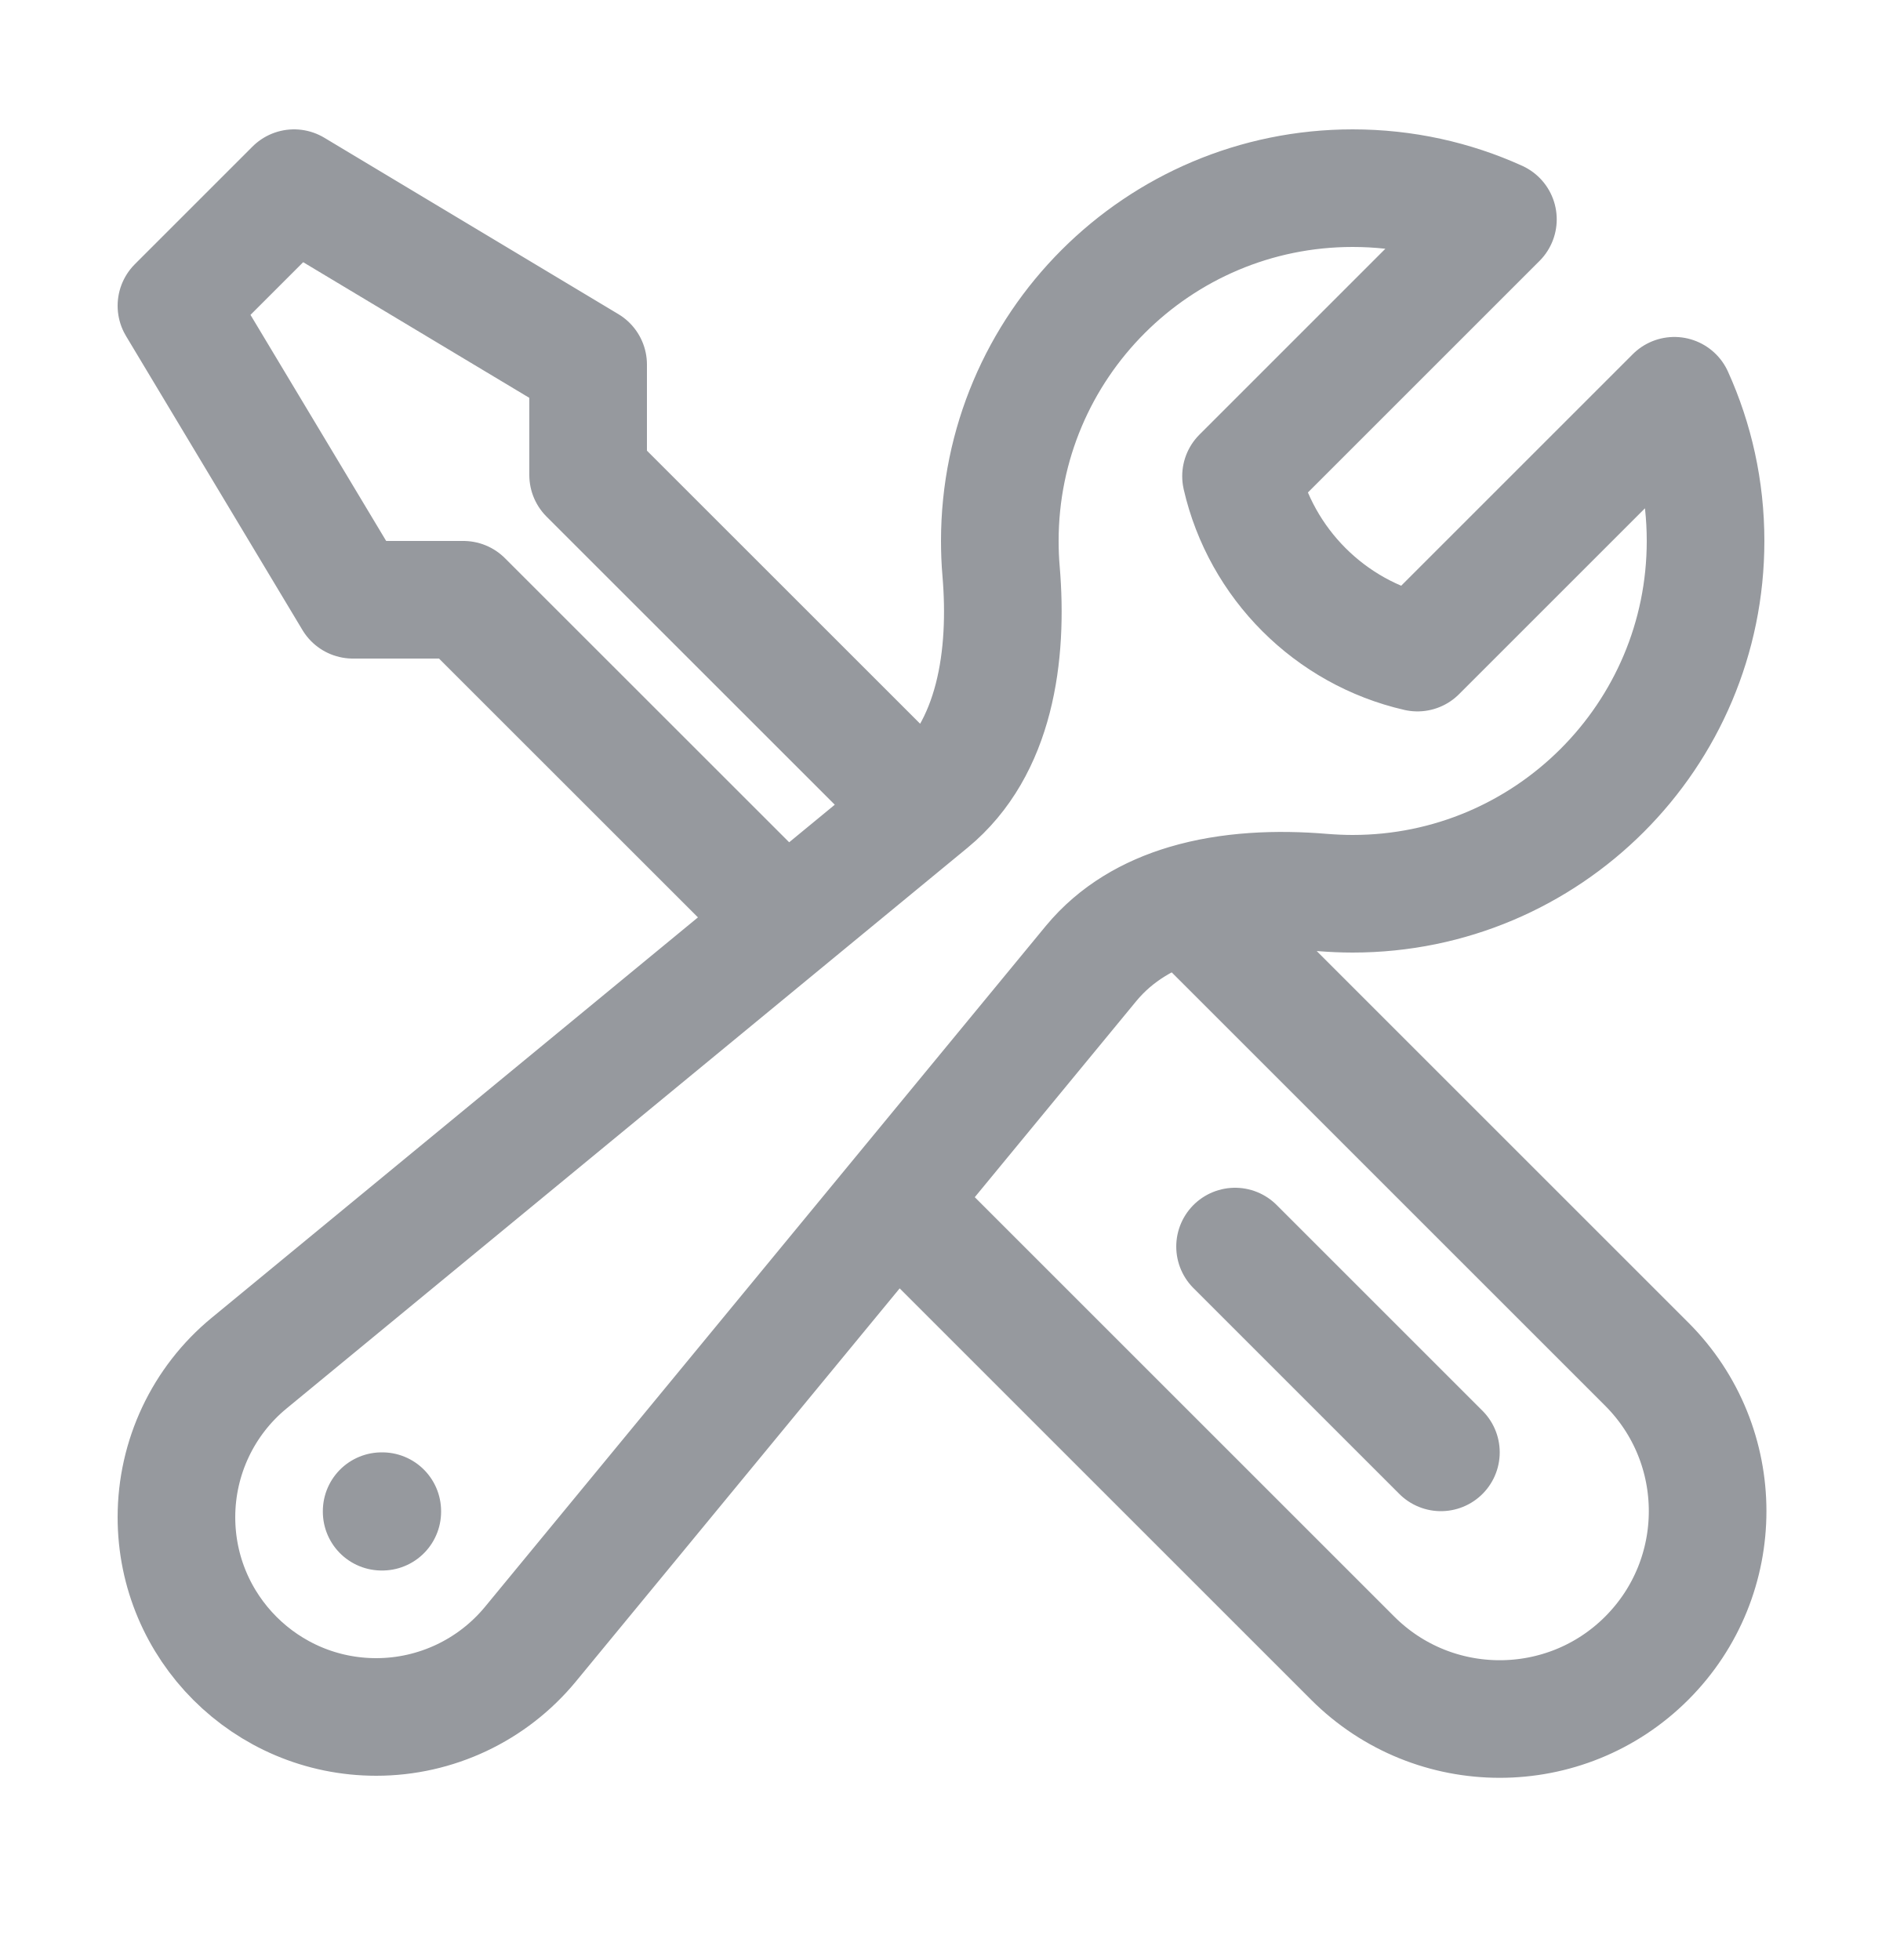
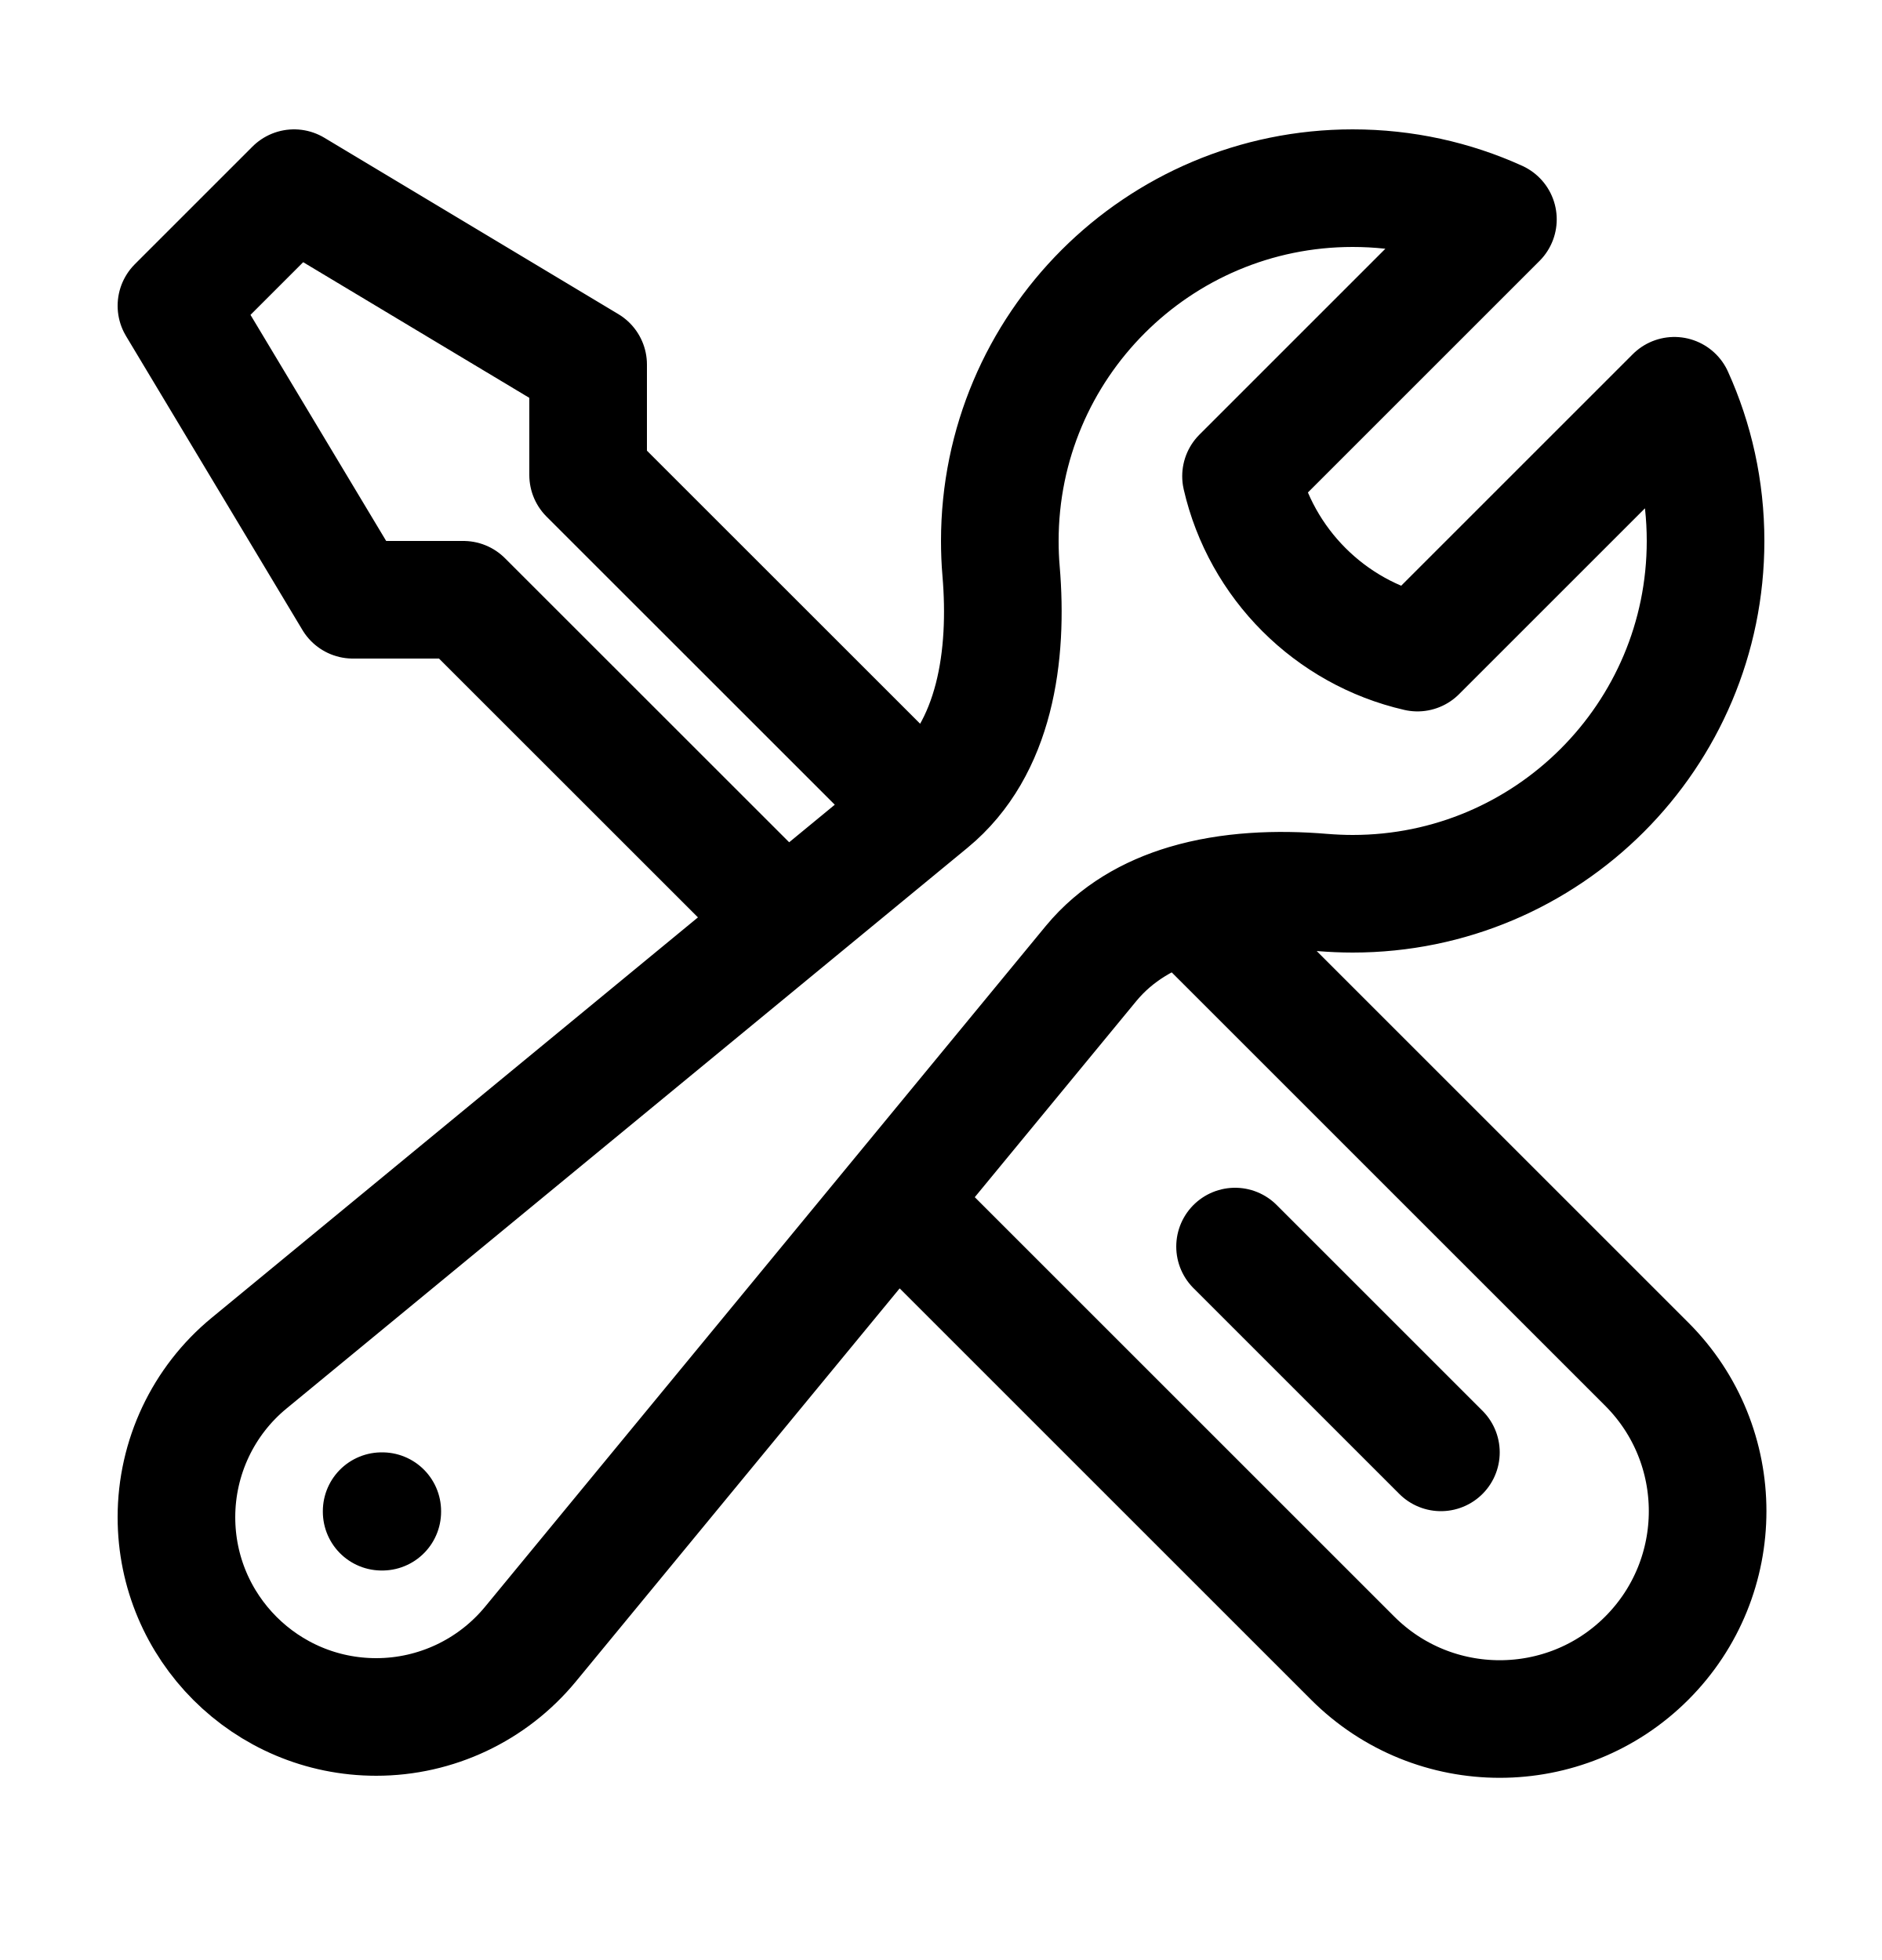
<svg xmlns="http://www.w3.org/2000/svg" width="24" height="25" viewBox="0 0 24 25" fill="none">
-   <path d="M11.419 15.319L17.25 21.15C18.285 22.185 19.965 22.185 21 21.15C22.035 20.114 22.035 18.435 21 17.4L15.123 11.523M11.419 15.319L13.915 12.288C14.232 11.905 14.654 11.663 15.123 11.523M11.419 15.319L6.764 20.972C6.28 21.559 5.559 21.9 4.798 21.9C3.391 21.9 2.25 20.759 2.25 19.352C2.25 18.591 2.59 17.869 3.178 17.386L10.015 11.755M15.123 11.523C15.673 11.359 16.286 11.335 16.866 11.384C16.992 11.394 17.121 11.4 17.25 11.4C19.735 11.4 21.75 9.385 21.75 6.9C21.75 6.24 21.608 5.613 21.352 5.048L18.076 8.324C16.96 8.068 16.082 7.189 15.826 6.074L19.102 2.798C18.538 2.542 17.91 2.4 17.25 2.4C14.765 2.4 12.75 4.415 12.75 6.9C12.75 7.029 12.755 7.157 12.766 7.284C12.857 8.359 12.695 9.548 11.862 10.234L11.76 10.318M10.015 11.755L5.909 7.65H4.5L2.25 3.9L3.75 2.4L7.5 4.65V6.059L11.76 10.318M10.015 11.755L11.76 10.318M18.375 18.525L15.75 15.9M4.867 19.275H4.875V19.282H4.867V19.275Z" stroke="#96999E" stroke-width="1.5" stroke-linecap="round" stroke-linejoin="round" />
+   <path d="M11.419 15.319L17.25 21.15C18.285 22.185 19.965 22.185 21 21.15C22.035 20.114 22.035 18.435 21 17.4L15.123 11.523M11.419 15.319L13.915 12.288C14.232 11.905 14.654 11.663 15.123 11.523M11.419 15.319L6.764 20.972C6.28 21.559 5.559 21.9 4.798 21.9C3.391 21.9 2.25 20.759 2.25 19.352C2.25 18.591 2.59 17.869 3.178 17.386L10.015 11.755M15.123 11.523C15.673 11.359 16.286 11.335 16.866 11.384C16.992 11.394 17.121 11.4 17.25 11.4C19.735 11.4 21.75 9.385 21.75 6.9C21.75 6.24 21.608 5.613 21.352 5.048L18.076 8.324C16.96 8.068 16.082 7.189 15.826 6.074L19.102 2.798C18.538 2.542 17.91 2.4 17.25 2.4C14.765 2.4 12.75 4.415 12.75 6.9C12.75 7.029 12.755 7.157 12.766 7.284C12.857 8.359 12.695 9.548 11.862 10.234L11.76 10.318M10.015 11.755L5.909 7.65H4.5L2.25 3.9L3.75 2.4L7.5 4.65V6.059L11.76 10.318M10.015 11.755L11.76 10.318M18.375 18.525L15.75 15.9M4.867 19.275H4.875V19.282H4.867V19.275Z" stroke="currentColor" stroke-width="1.5" stroke-linecap="round" stroke-linejoin="round" />
</svg>
